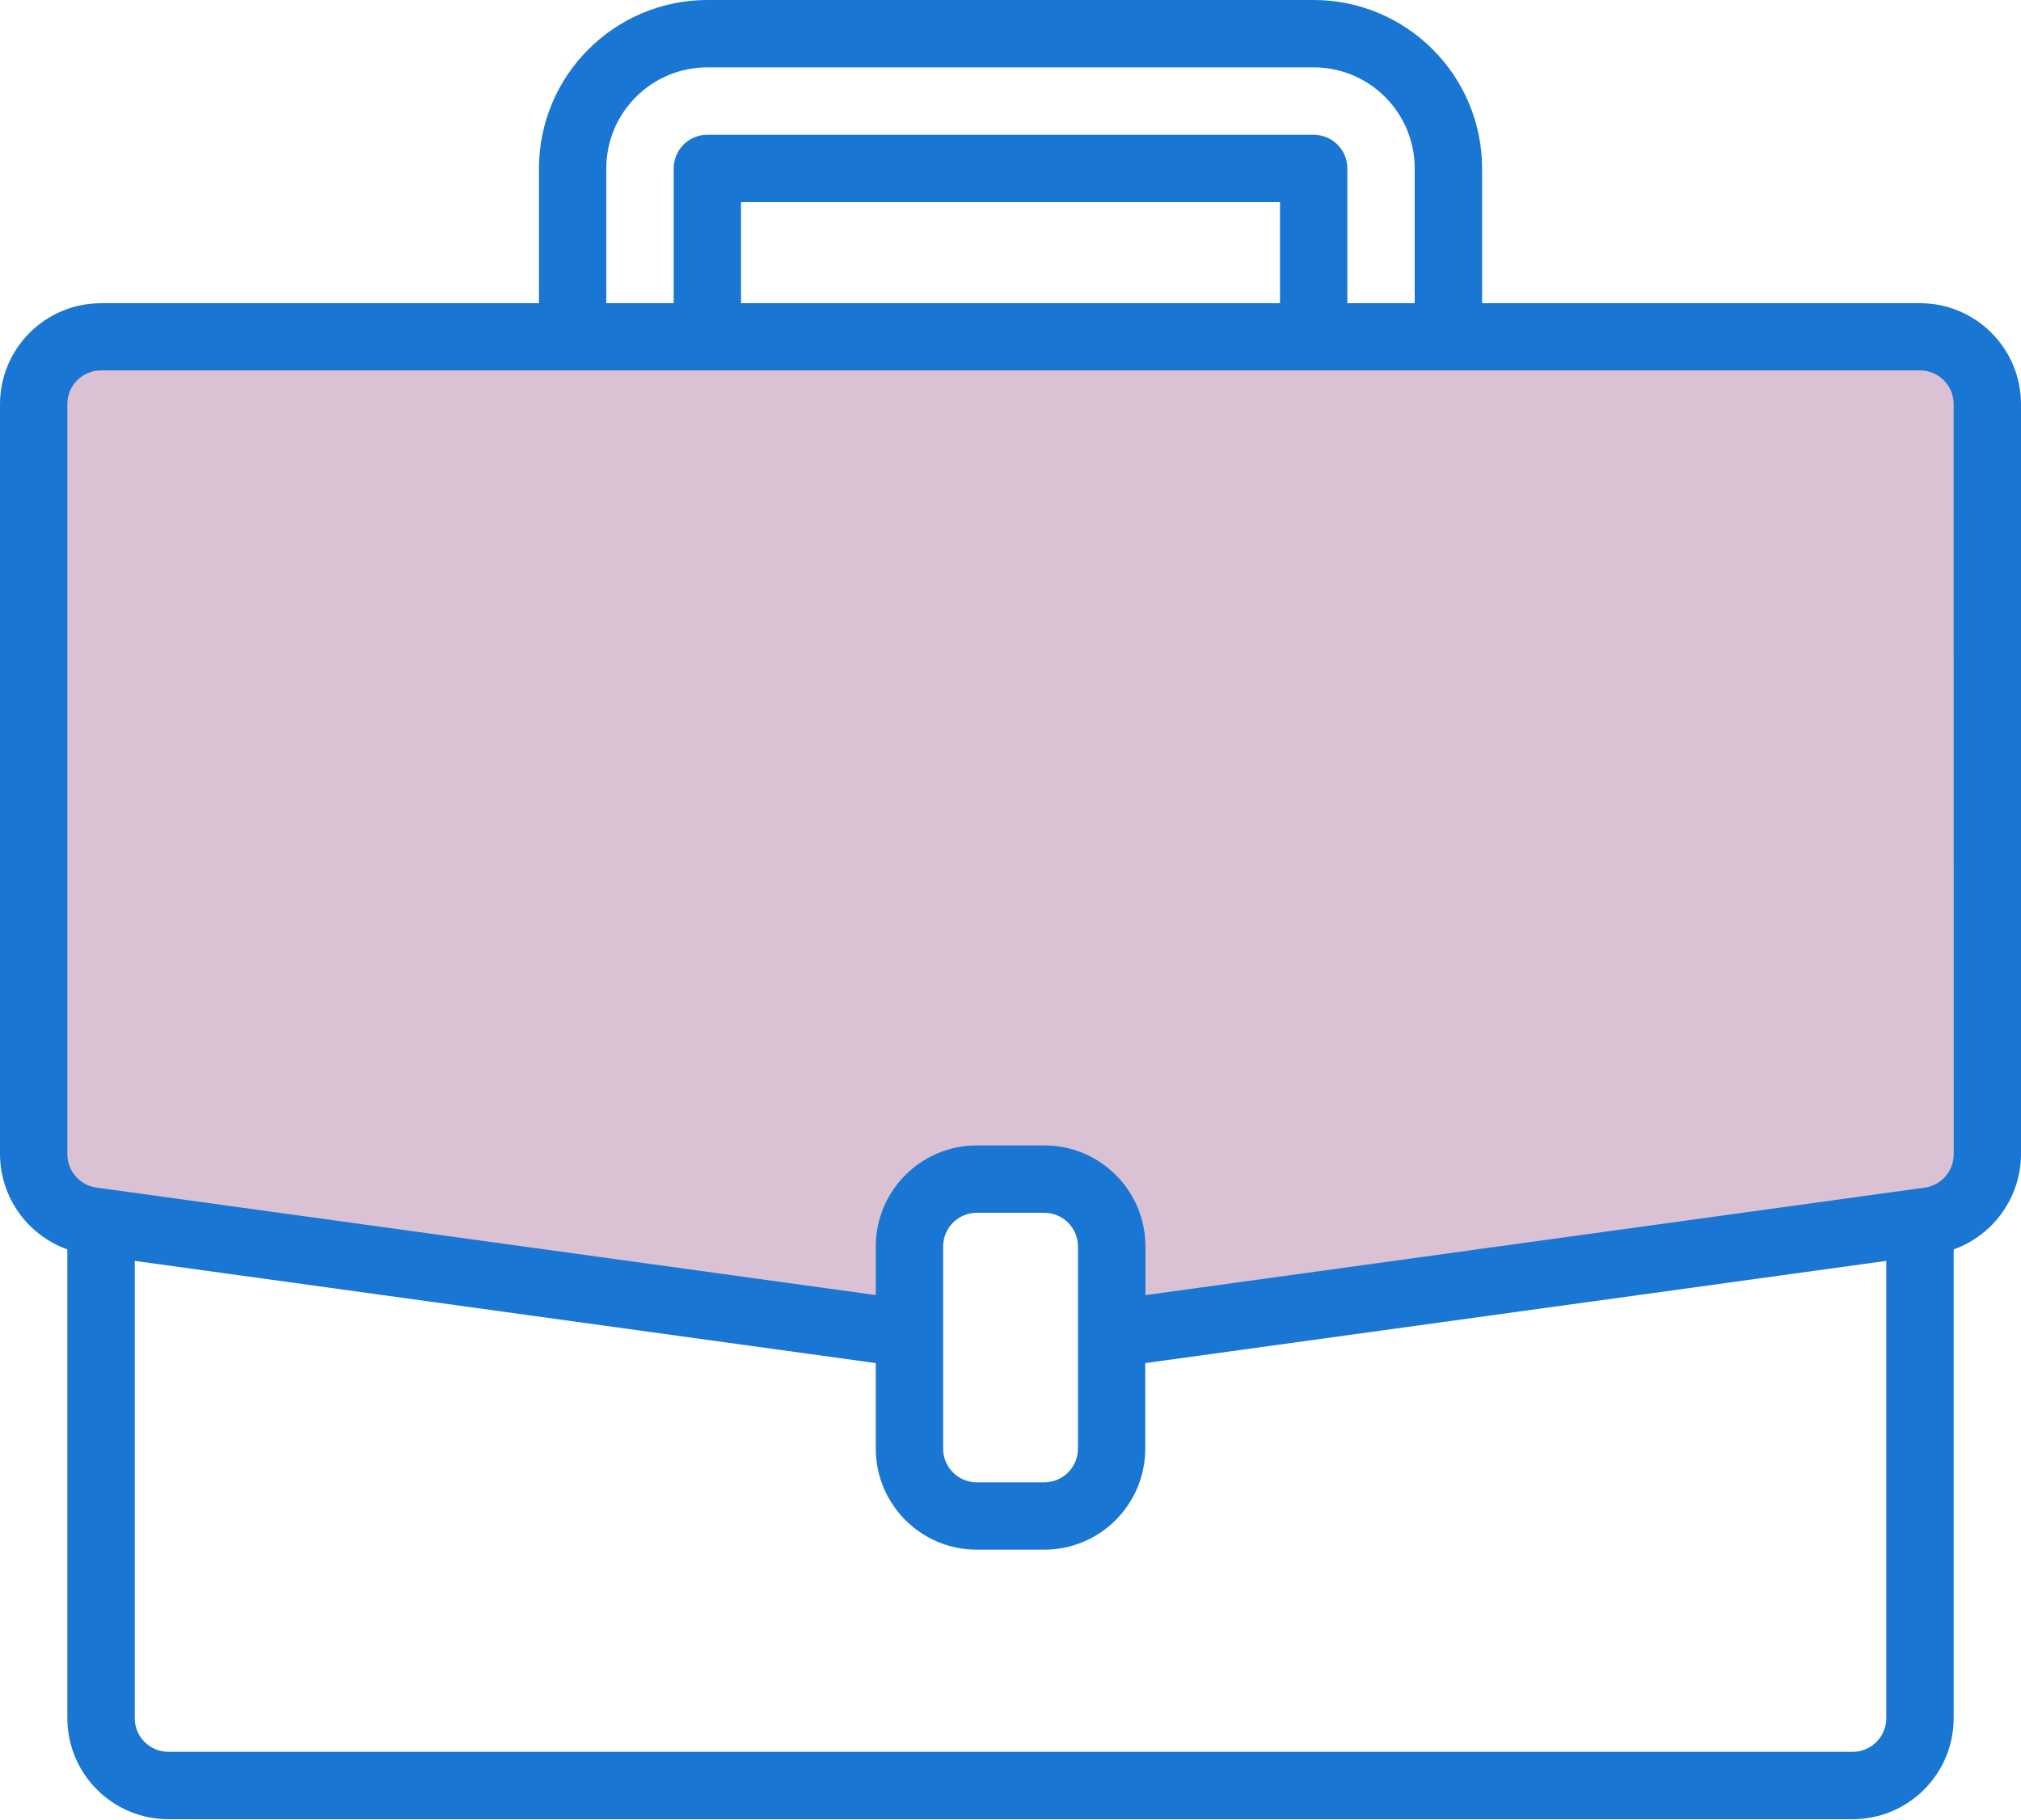
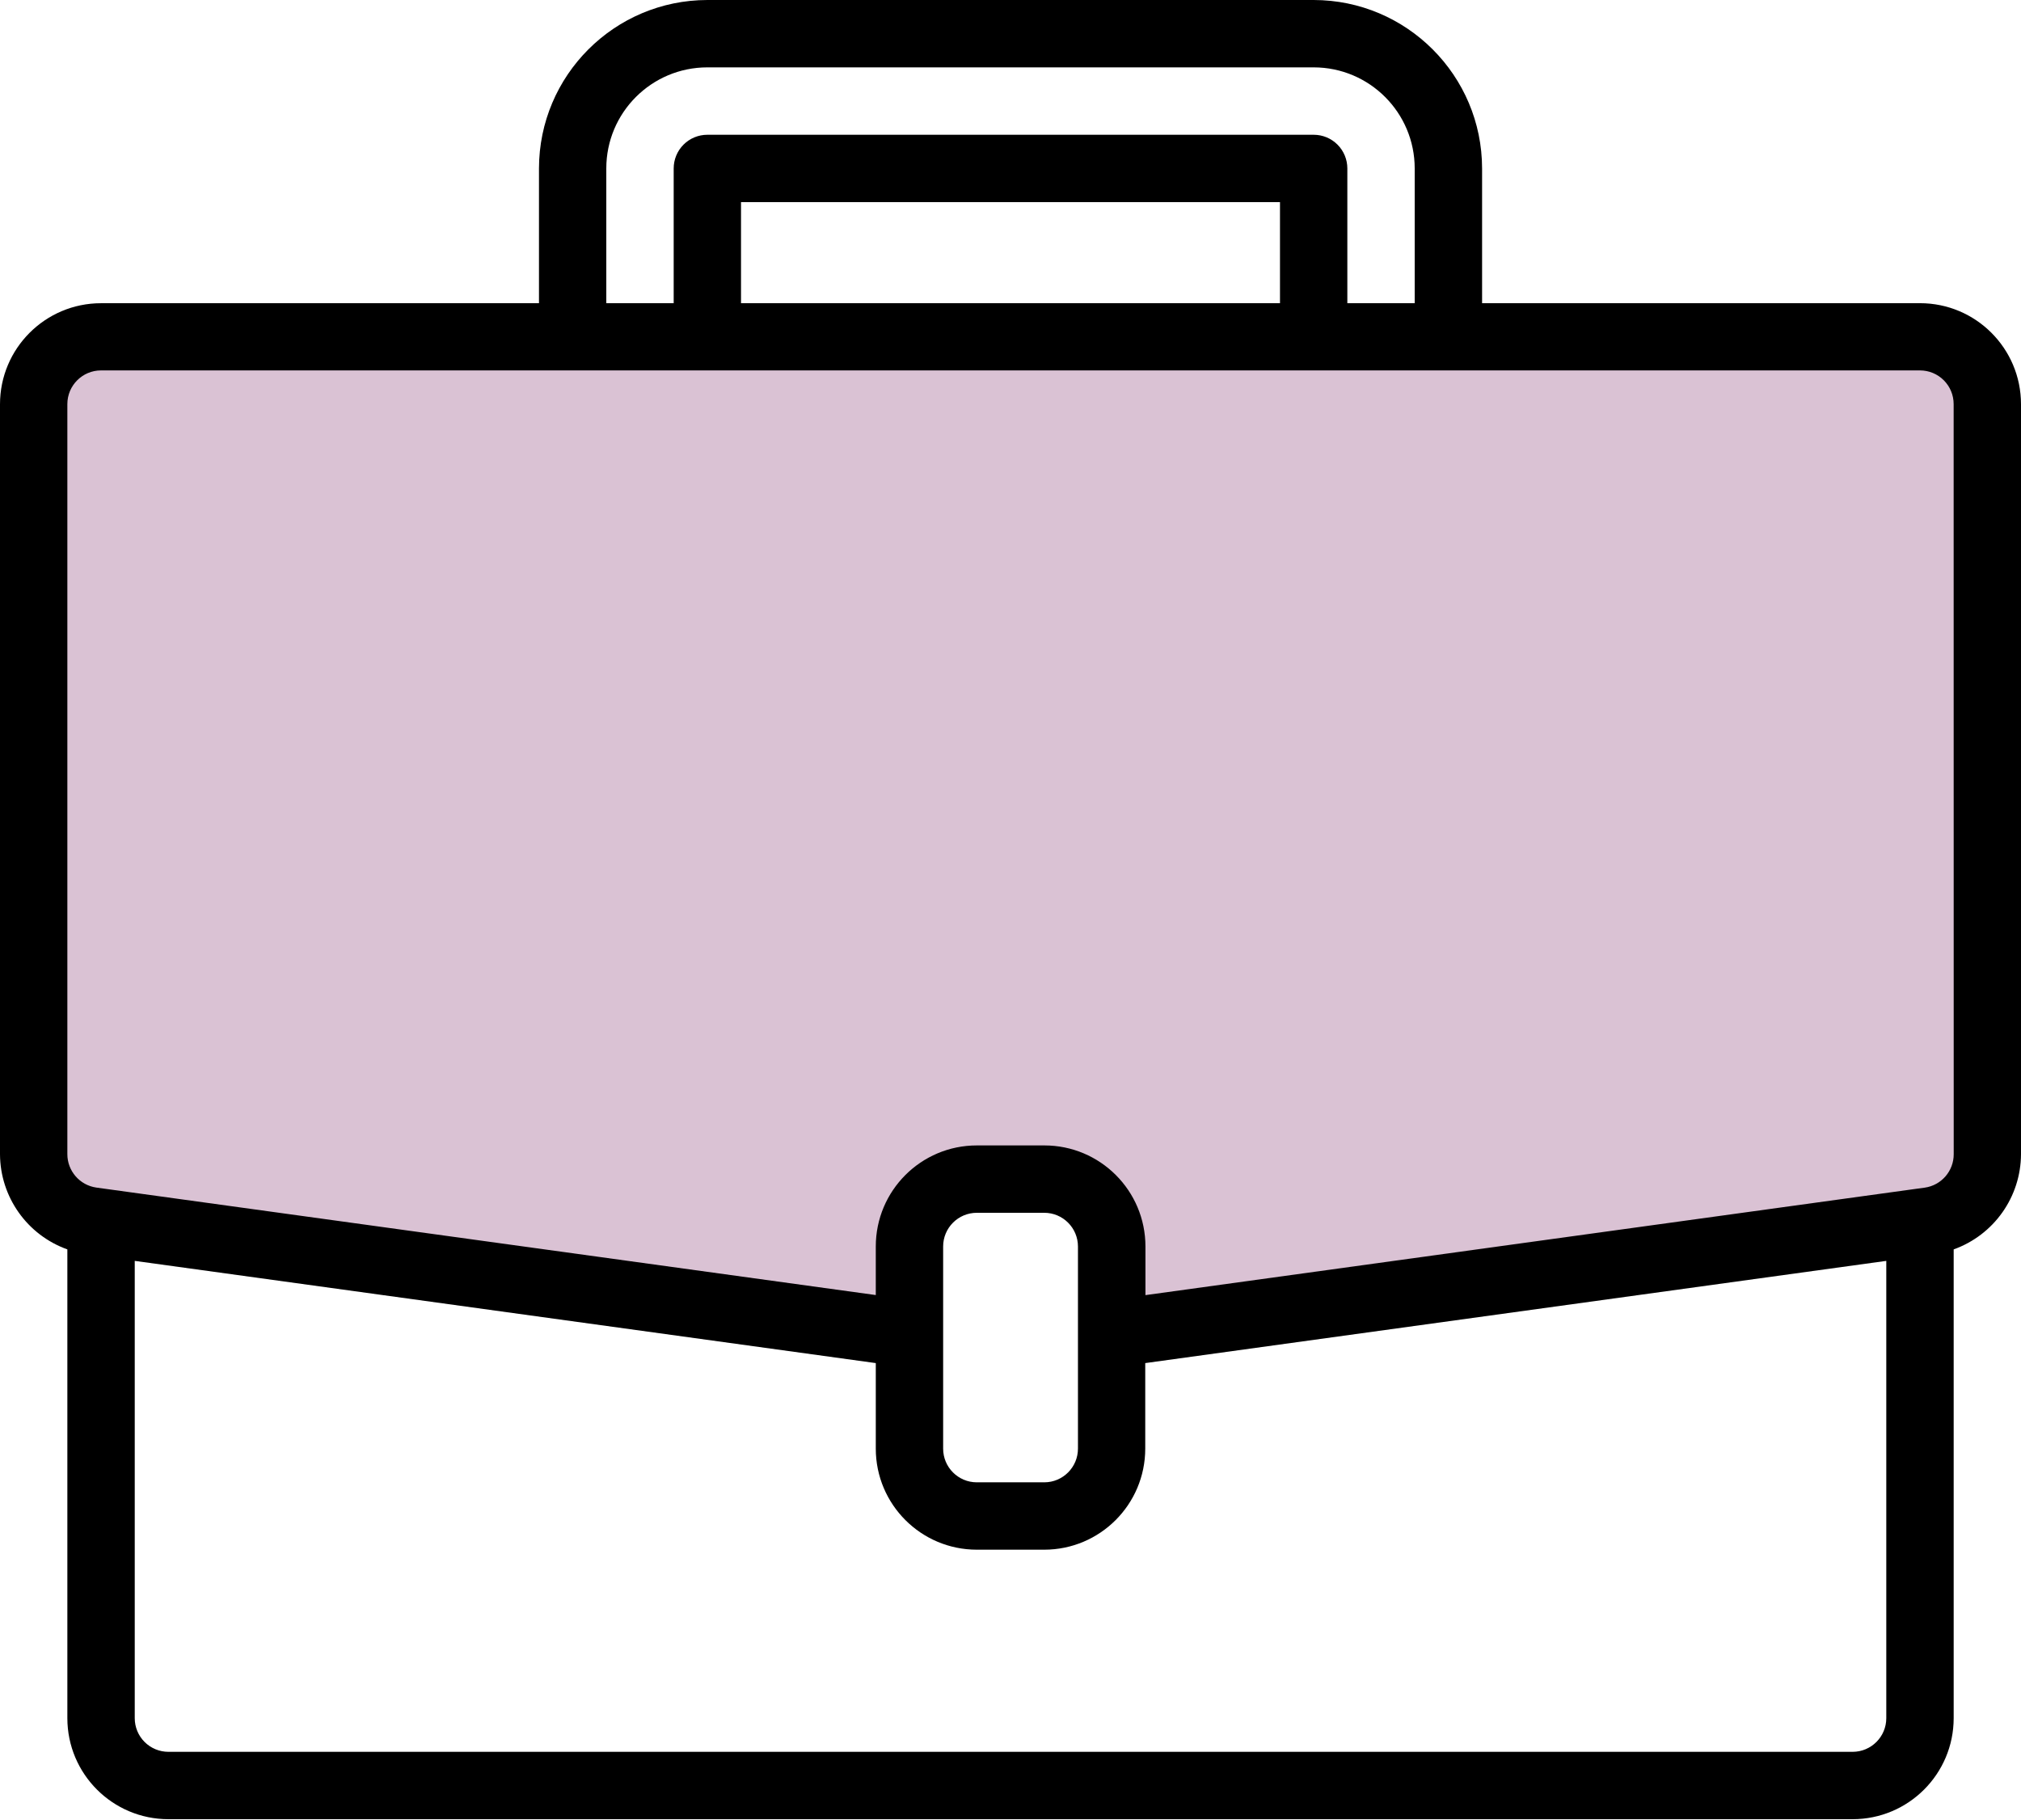
<svg xmlns="http://www.w3.org/2000/svg" id="Layer_1" data-name="Layer 1" viewBox="0 0 603.7 543.33">
  <defs>
-     <style>.cls-1{fill:#dac2d4;}.cls-2{fill:#1976d2;}</style>
+     <style>.cls-1{fill:#dac2d4;}.cls-2{fill:black;}</style>
  </defs>
  <g id="Group_1429" data-name="Group 1429">
    <path id="Path_6816" data-name="Path 6816" class="cls-1" d="M588.47,104.52c-2.37-.6-573.89,0-573.89,0V361l258.28,38.42v-42H329v42l265.38-42Z" />
    <path id="suitcase" class="cls-2" d="M573.52,90.56H442.72V50.31A50.37,50.37,0,0,0,392.41,0H211.3A50.37,50.37,0,0,0,161,50.31V90.56H30.18A30.18,30.18,0,0,0,0,120.74v224a30.33,30.33,0,0,0,20.12,28.41v140a30.19,30.19,0,0,0,30.19,30.18H553.4a30.19,30.19,0,0,0,30.19-30.18v-140a30.34,30.34,0,0,0,20.11-28.42v-224a30.18,30.18,0,0,0-30.18-30.18ZM181.11,50.31A30.19,30.19,0,0,1,211.3,20.12H392.41a30.19,30.19,0,0,1,30.18,30.19V90.56H402.47V50.31a10.05,10.05,0,0,0-10.06-10.06H211.3a10.05,10.05,0,0,0-10.06,10.06V90.56H181.11ZM382.35,90.56h-161V60.37h161ZM563.46,513.15a10.06,10.06,0,0,1-10.06,10.06H50.31a10.05,10.05,0,0,1-10.06-10.06h0V376.58l221.36,30.53v25.54a30.19,30.19,0,0,0,30.18,30.19h20.12a30.19,30.19,0,0,0,30.19-30.19V407.11l221.36-30.53ZM322,432.65a10.07,10.07,0,0,1-10.07,10.07H291.79a10.06,10.06,0,0,1-10.06-10.06h0V372.29a10.06,10.06,0,0,1,10.06-10.07h20.12A10.07,10.07,0,0,1,322,372.28h0Zm261.6-87.94a10.06,10.06,0,0,1-8.65,10l-2.79.38-230,31.72V372.28a30.19,30.19,0,0,0-30.19-30.18H291.79a30.18,30.18,0,0,0-30.18,30.19v14.5L28.79,354.69a10.08,10.08,0,0,1-8.67-10v-224a10.06,10.06,0,0,1,10.07-10.06H573.52a10.05,10.05,0,0,1,10.06,10.06h0Z" />
  </g>
</svg>
